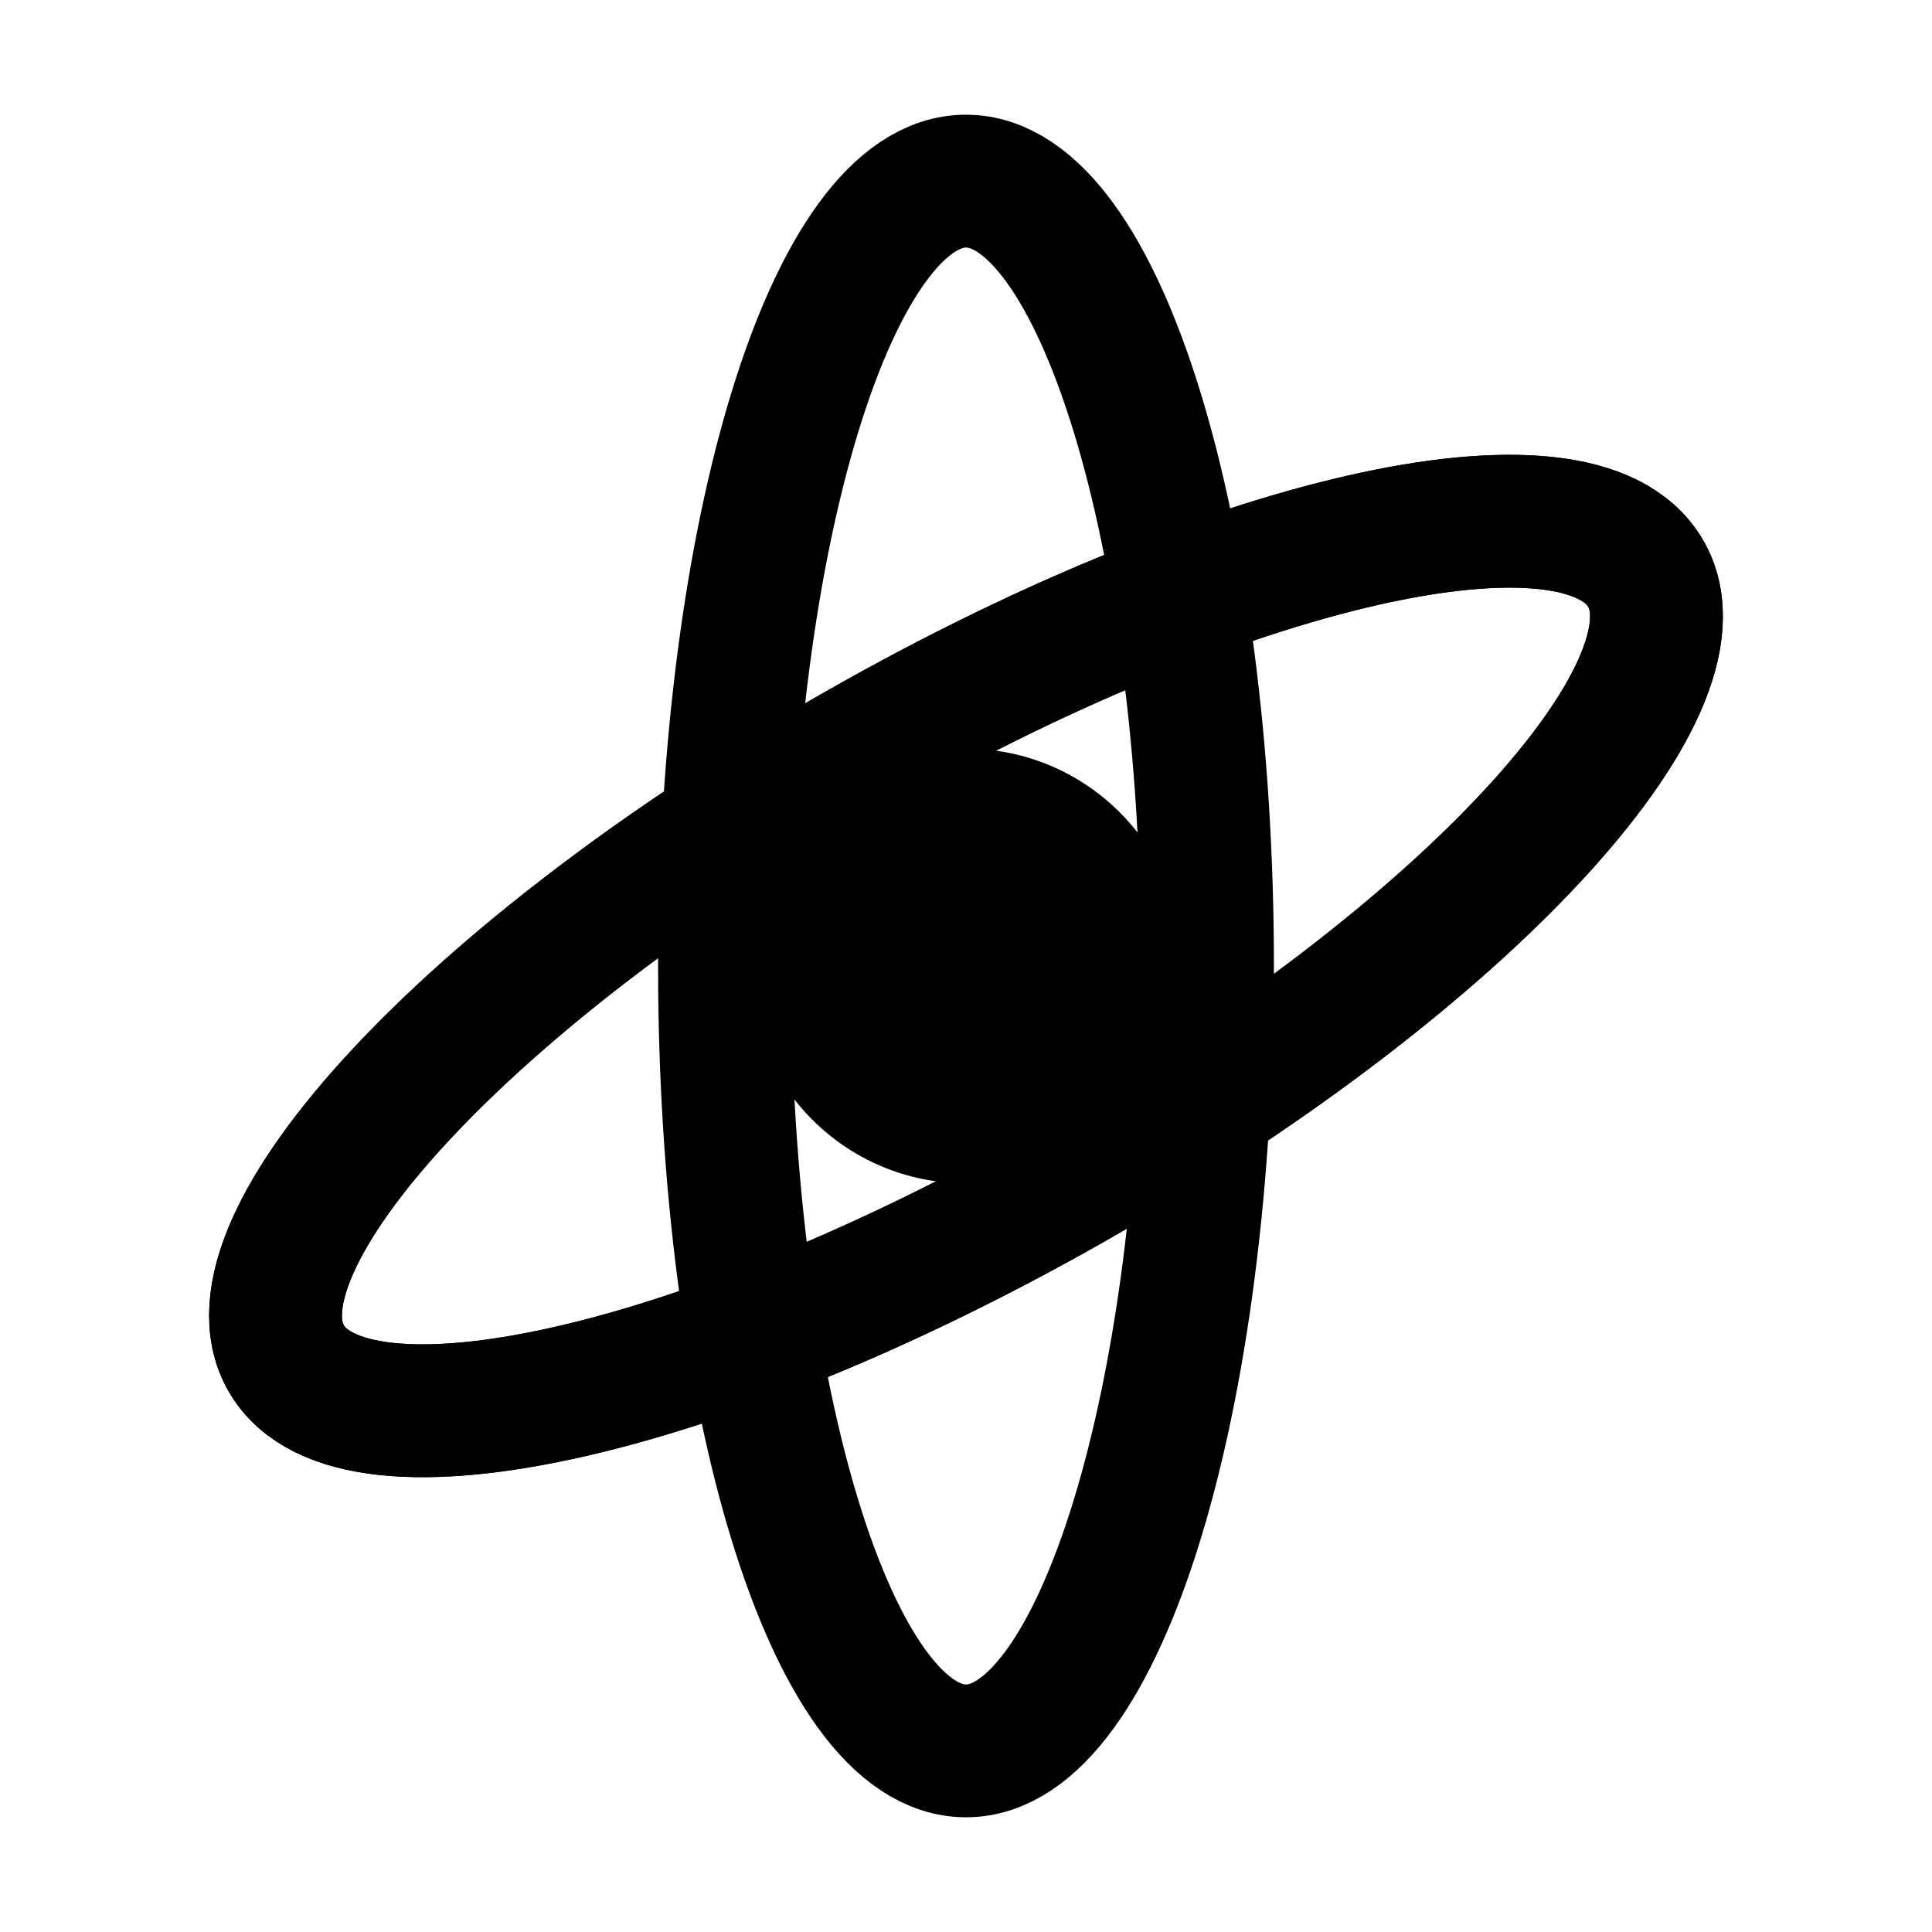
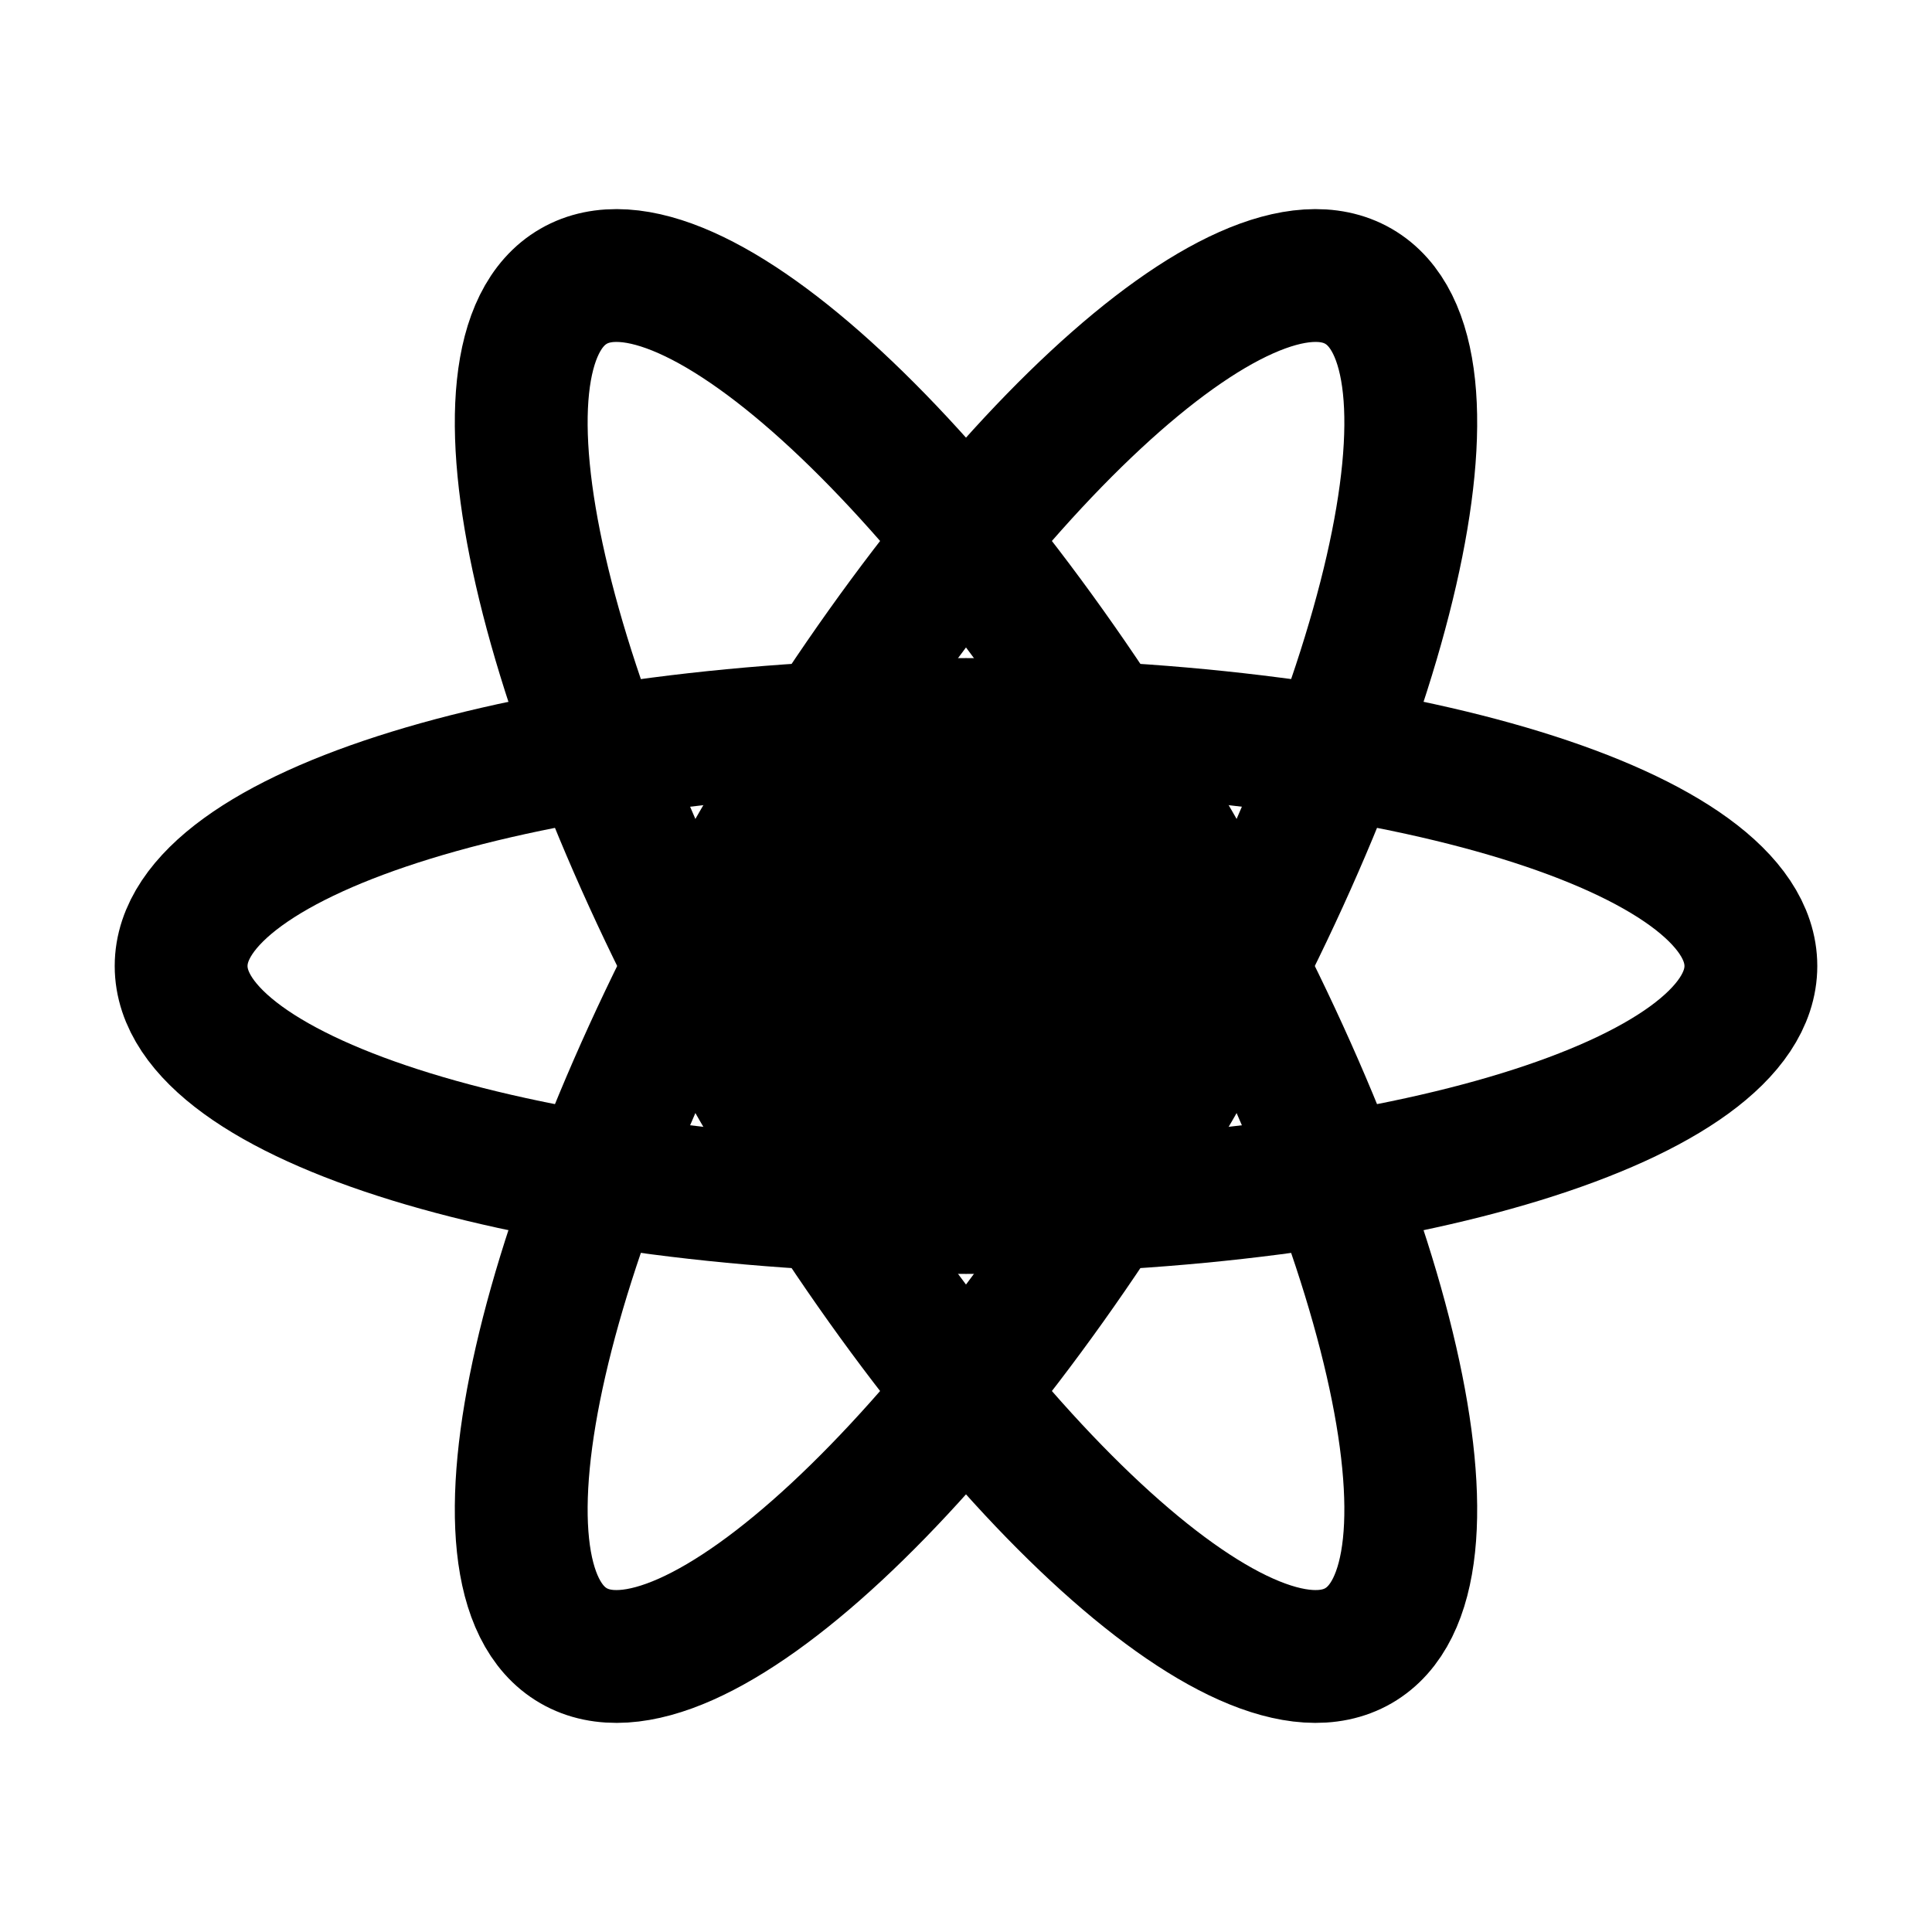
<svg xmlns="http://www.w3.org/2000/svg" viewBox="0 0 16 16" width="16" height="16">
-   <g transform="rotate(-30, 8, 8)">
+   <g transform="rotate(0, 8, 8)">
    <ellipse cx="8" cy="8" rx="6.5" ry="2" fill="none" stroke="currentColor" stroke-width="1.1" />
  </g>
-   <g transform="rotate(90, 8, 8)">
+   <g transform="rotate(60, 8, 8)">
    <ellipse cx="8" cy="8" rx="6.5" ry="2" fill="none" stroke="currentColor" stroke-width="1.1" />
  </g>
-   <g transform="rotate(150, 8, 8)">
+   <g transform="rotate(120, 8, 8)">
    <ellipse cx="8" cy="8" rx="6.5" ry="2" fill="none" stroke="currentColor" stroke-width="1.1" />
  </g>
  <circle cx="8" cy="8" r="1.8" fill="currentColor" />
</svg>
